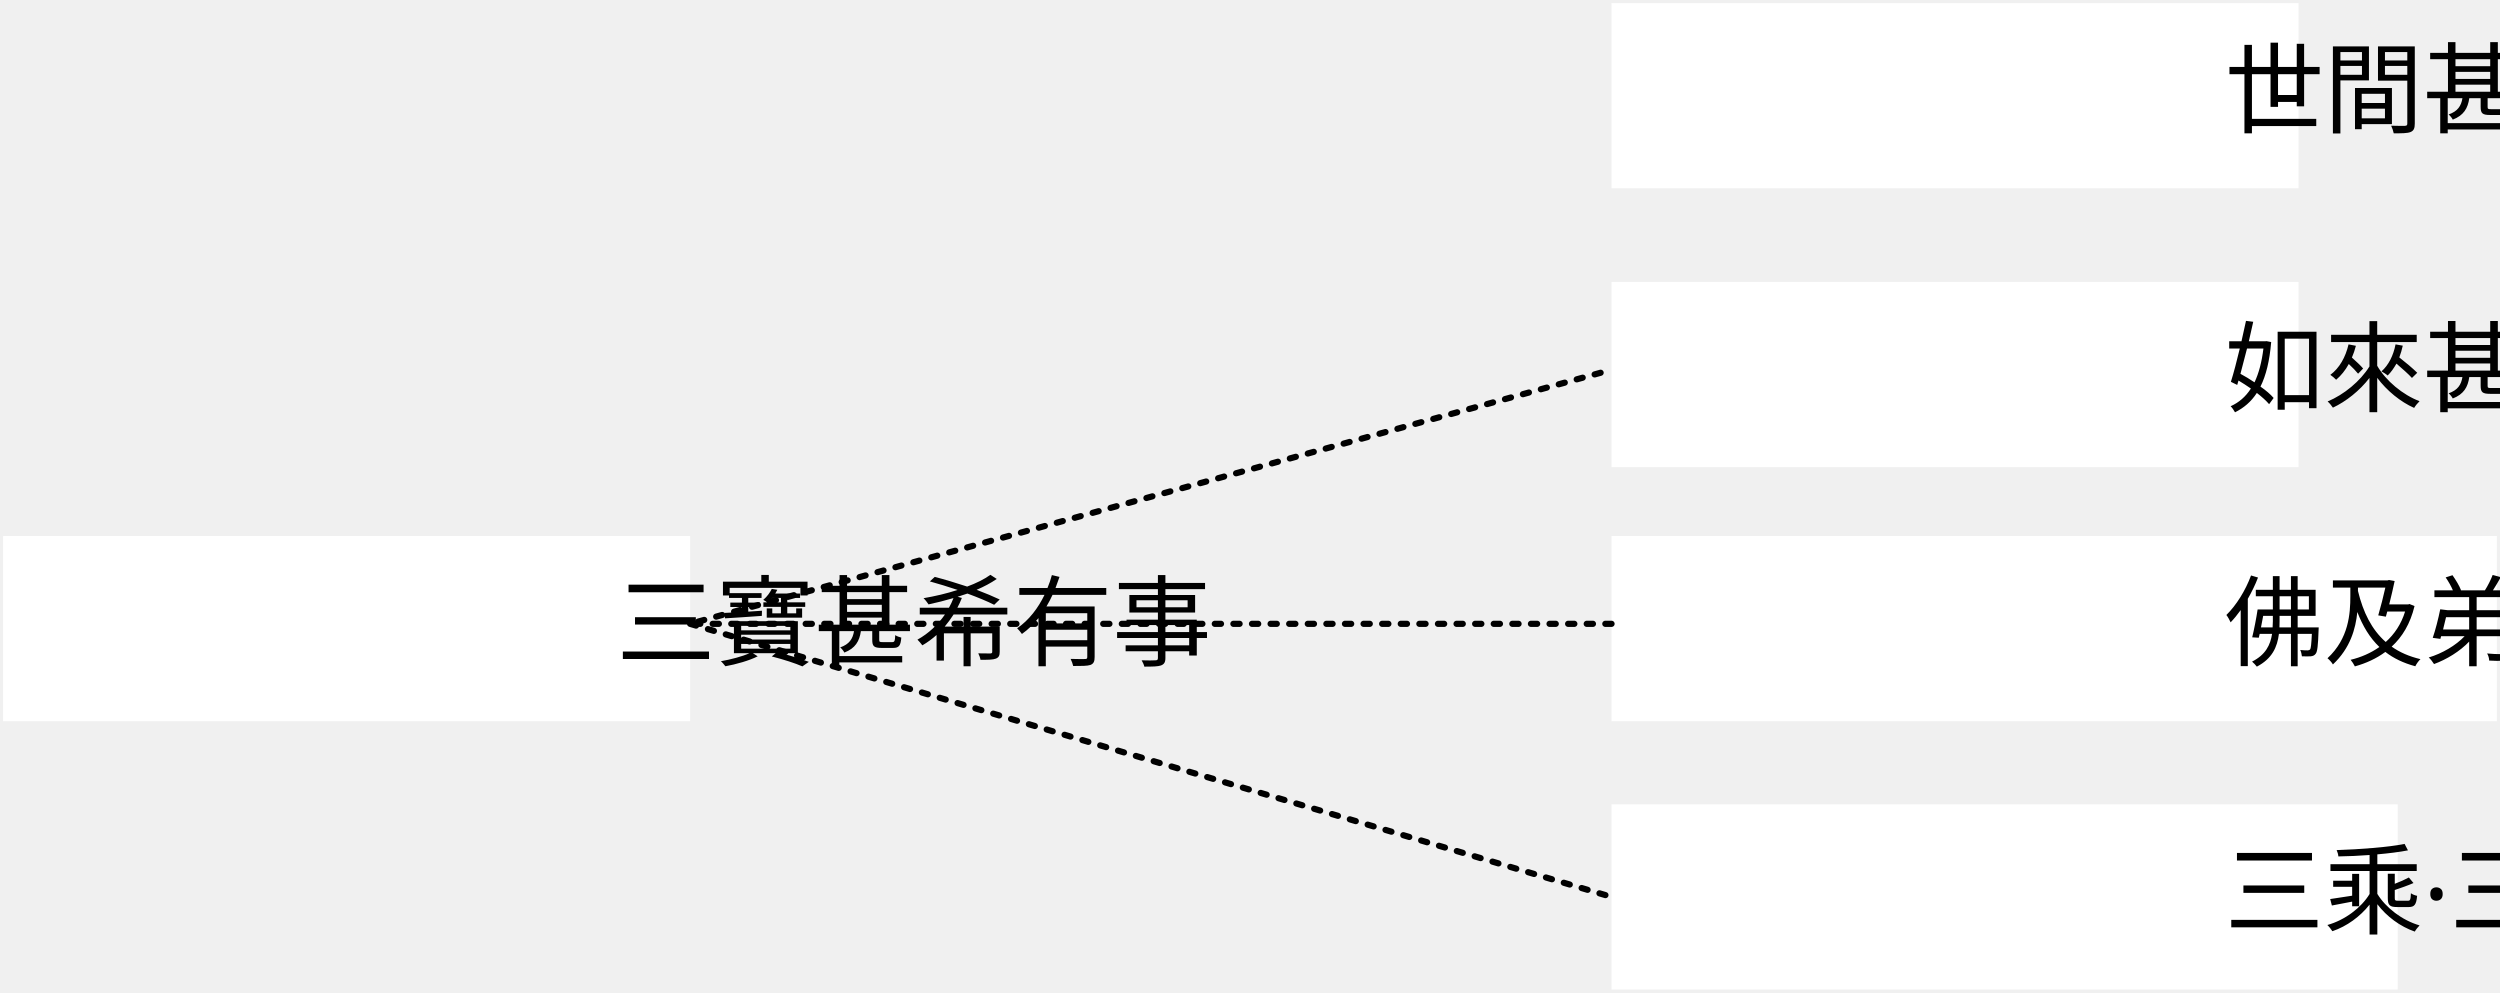
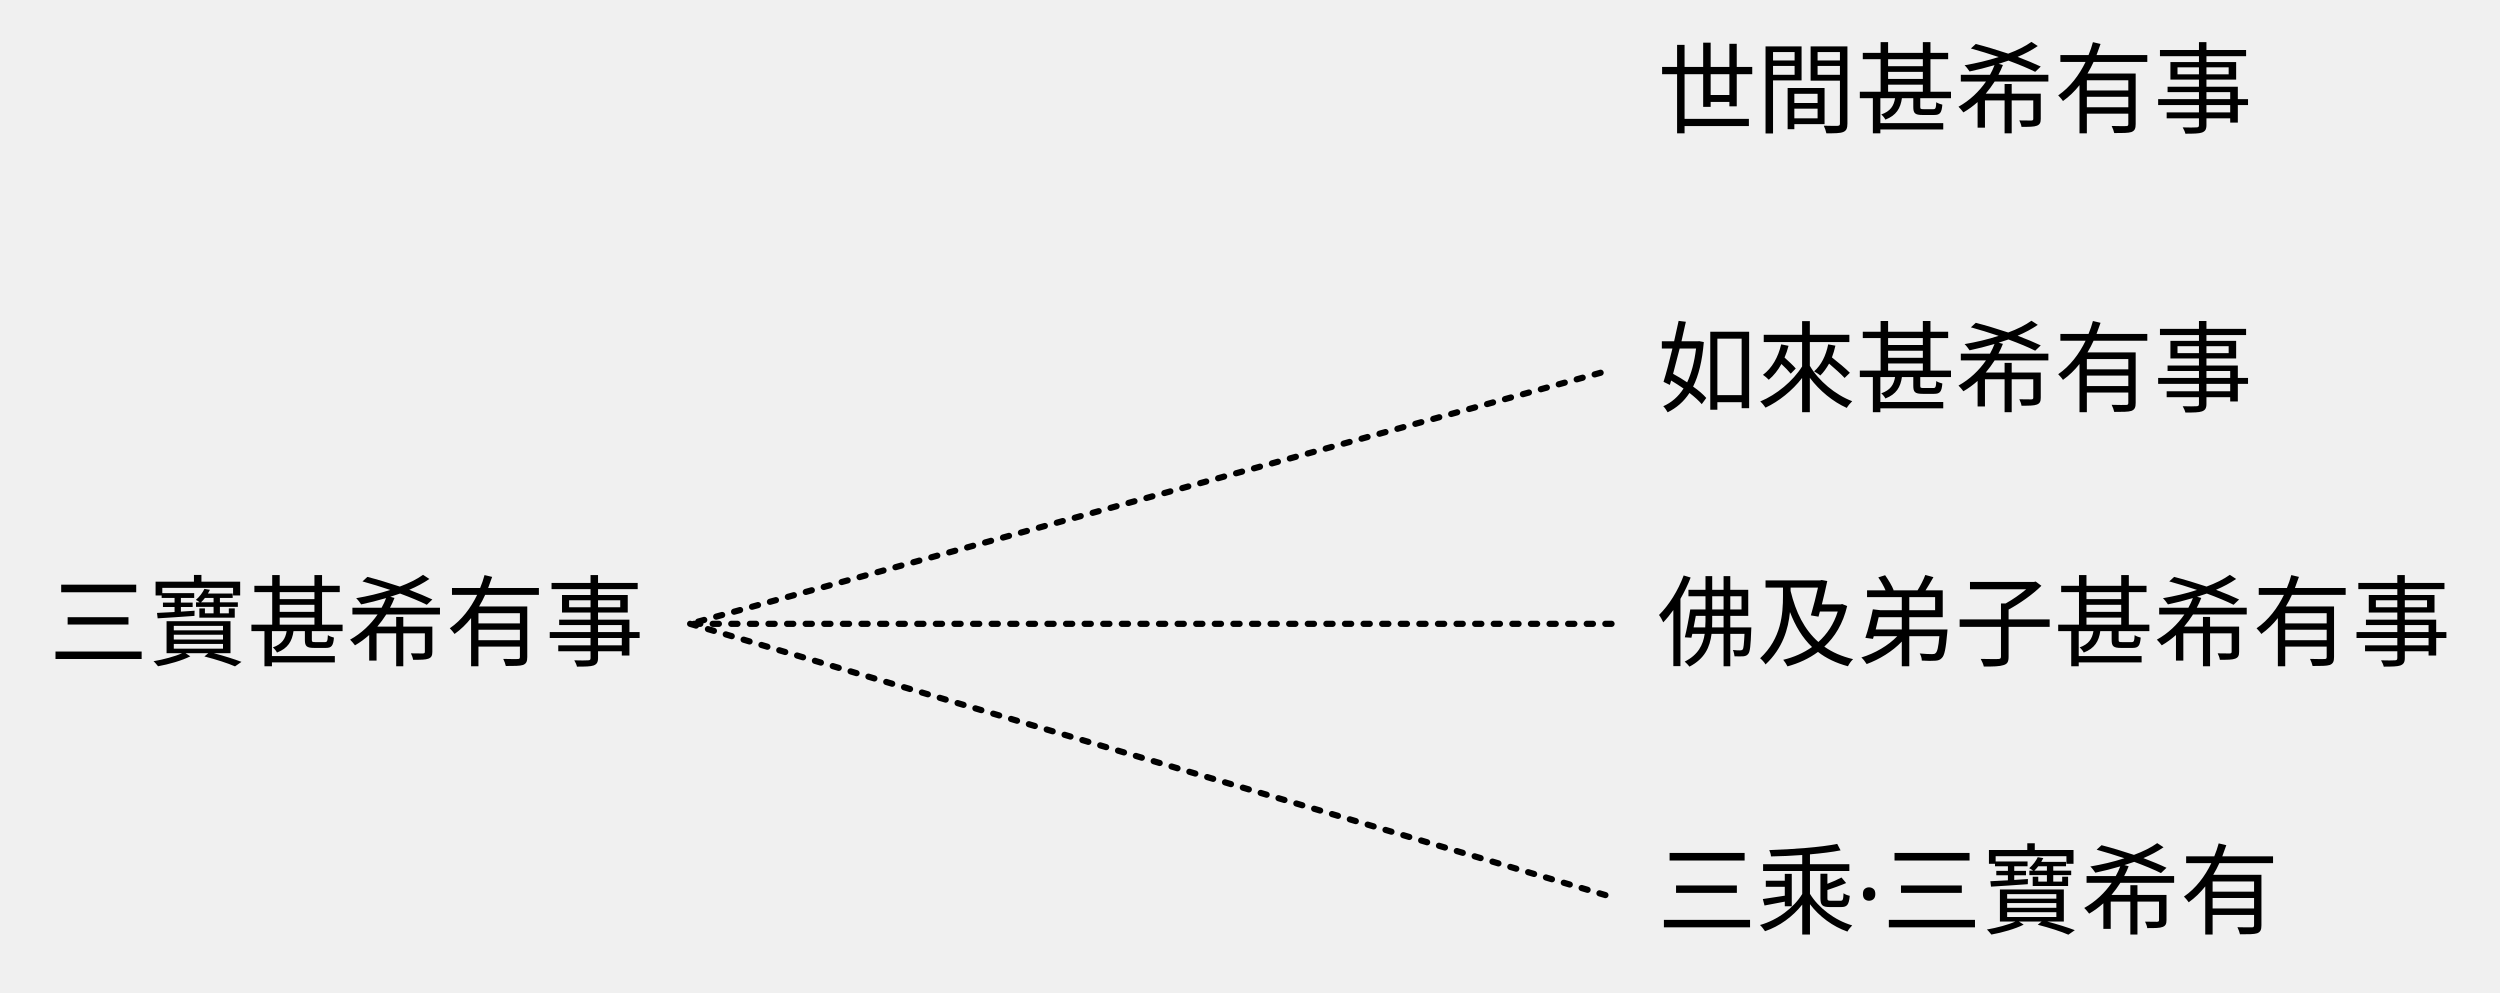
- <svg xmlns="http://www.w3.org/2000/svg" xmlns:ns1="http://schemas.microsoft.com/visio/2003/SVGExtensions/" width="4.201in" height="1.668in" viewBox="0 0 302.47 120.094" xml:space="preserve" color-interpolation-filters="sRGB" class="st4">
-   <ns1:documentProperties ns1:langID="1028" ns1:metric="true" ns1:viewMarkup="false" />
+ <svg xmlns="http://www.w3.org/2000/svg" width="4.201in" height="1.668in" viewBox="0 0 302.47 120.094" xml:space="preserve" color-interpolation-filters="sRGB" class="st4">
  <style type="text/css">
	
- 		.st1 {fill:#ffffff;stroke:none;stroke-linecap:round;stroke-linejoin:round;stroke-width:0.75}
+ 		.st1 {fill:none;stroke:none;stroke-linecap:round;stroke-linejoin:round;stroke-width:0.75}
		.st2 {fill:#000000;font-family:新細明體;font-size:1em}
		.st3 {stroke:#000000;stroke-dasharray:0.75,1.5;stroke-linecap:round;stroke-linejoin:round;stroke-width:0.75}
		.st4 {fill:none;fill-rule:evenodd;font-size:12px;overflow:visible;stroke-linecap:square;stroke-miterlimit:3}
	
	</style>
-   <g ns1:mID="0" ns1:index="1" ns1:groupContext="foregroundPage">
-     <ns1:pageProperties ns1:drawingScale="0.0393701" ns1:pageScale="0.0393701" ns1:drawingUnits="24" ns1:shadowOffsetX="8.50394" ns1:shadowOffsetY="-8.50394" />
-     <g id="group9-1" transform="translate(0.375,-0.375)" ns1:mID="9" ns1:groupContext="group">
-       <g id="shape1-2" ns1:mID="1" ns1:groupContext="shape" transform="translate(194.598,-96.9399)">
-         <ns1:textBlock ns1:margins="rect(4,4,4,4)" ns1:tabSpace="42.5197" />
-         <ns1:textRect cx="41.561" cy="108.892" width="83.13" height="22.404" />
+   <g>
+     <g id="group9-1" transform="translate(0.375,-0.375)">
+       <g id="shape1-2" transform="translate(194.598,-96.9399)">
        <rect x="0" y="97.69" width="83.121" height="22.404" class="st1" />
-         <text x="5.56" y="112.49" class="st2" ns1:langID="1028">
-           <ns1:paragraph ns1:horizAlign="1" />
-           <ns1:tabList />世間甚希有事</text>
+         <text x="5.56" y="112.49" class="st2">世間甚希有事</text>
      </g>
-       <g id="shape2-5" ns1:mID="2" ns1:groupContext="shape" transform="translate(194.598,-32.4617)">
-         <ns1:textBlock ns1:margins="rect(4,4,4,4)" ns1:tabSpace="42.5197" />
-         <ns1:textRect cx="53.561" cy="108.892" width="107.13" height="22.404" />
+       <g id="shape2-5" transform="translate(194.598,-32.4617)">
        <rect x="0" y="97.69" width="107.121" height="22.404" class="st1" />
-         <text x="5.56" y="112.49" class="st2" ns1:langID="1028">
-           <ns1:paragraph ns1:horizAlign="1" />
-           <ns1:tabList />佛及弟子甚希有事</text>
+         <text x="5.56" y="112.49" class="st2">佛及弟子甚希有事</text>
      </g>
-       <g id="shape3-8" ns1:mID="3" ns1:groupContext="shape" transform="translate(194.598,-63.2026)">
-         <ns1:textBlock ns1:margins="rect(4,4,4,4)" ns1:tabSpace="42.5197" />
-         <ns1:textRect cx="41.561" cy="108.892" width="83.13" height="22.404" />
+       <g id="shape3-8" transform="translate(194.598,-63.2026)">
        <rect x="0" y="97.69" width="83.121" height="22.404" class="st1" />
-         <text x="5.56" y="112.49" class="st2" ns1:langID="1028">
-           <ns1:paragraph ns1:horizAlign="1" />
-           <ns1:tabList />如來甚希有事</text>
+         <text x="5.56" y="112.49" class="st2">如來甚希有事</text>
      </g>
-       <g id="shape4-11" ns1:mID="4" ns1:groupContext="shape" transform="translate(194.598,7.10543E-14)">
-         <ns1:textBlock ns1:margins="rect(4,4,4,4)" ns1:tabSpace="42.5197" />
-         <ns1:textRect cx="47.561" cy="108.892" width="95.13" height="22.404" />
+       <g id="shape4-11" transform="translate(194.598,7.10543E-14)">
        <rect x="0" y="97.69" width="95.121" height="22.404" class="st1" />
-         <text x="5.56" y="112.49" class="st2" ns1:langID="1028">
-           <ns1:paragraph ns1:horizAlign="1" />
-           <ns1:tabList />三乘‧三寶希有</text>
+         <text x="5.56" y="112.49" class="st2">三乘‧三寶希有</text>
      </g>
-       <g id="shape5-14" ns1:mID="5" ns1:groupContext="shape" transform="translate(7.99361E-15,-32.4617)">
-         <ns1:textBlock ns1:margins="rect(4,4,4,4)" ns1:tabSpace="42.5197" />
-         <ns1:textRect cx="41.561" cy="108.892" width="83.13" height="22.404" />
+       <g id="shape5-14" transform="translate(7.99361E-15,-32.4617)">
        <rect x="0" y="97.69" width="83.121" height="22.404" class="st1" />
-         <text x="5.56" y="112.49" class="st2" ns1:langID="1028">
-           <ns1:paragraph ns1:horizAlign="1" />
-           <ns1:tabList />三寶甚希有事</text>
+         <text x="5.56" y="112.49" class="st2">三寶甚希有事</text>
      </g>
-       <g id="shape7-17" ns1:mID="7" ns1:groupContext="shape" transform="translate(83.1212,-44.2404)">
+       <g id="shape7-17" transform="translate(83.1212,-44.2404)">
        <path d="M111.48 120.09 L0 120.09 L111.48 89.35" class="st3" />
      </g>
-       <g id="shape8-20" ns1:mID="8" ns1:groupContext="shape" transform="translate(117.246,-39.29) rotate(16.5083)">
+       <g id="shape8-20" transform="translate(117.246,-39.29) rotate(16.5083)">
        <path d="M0 120.09 L116.27 120.09" class="st3" />
      </g>
    </g>
  </g>
</svg>
